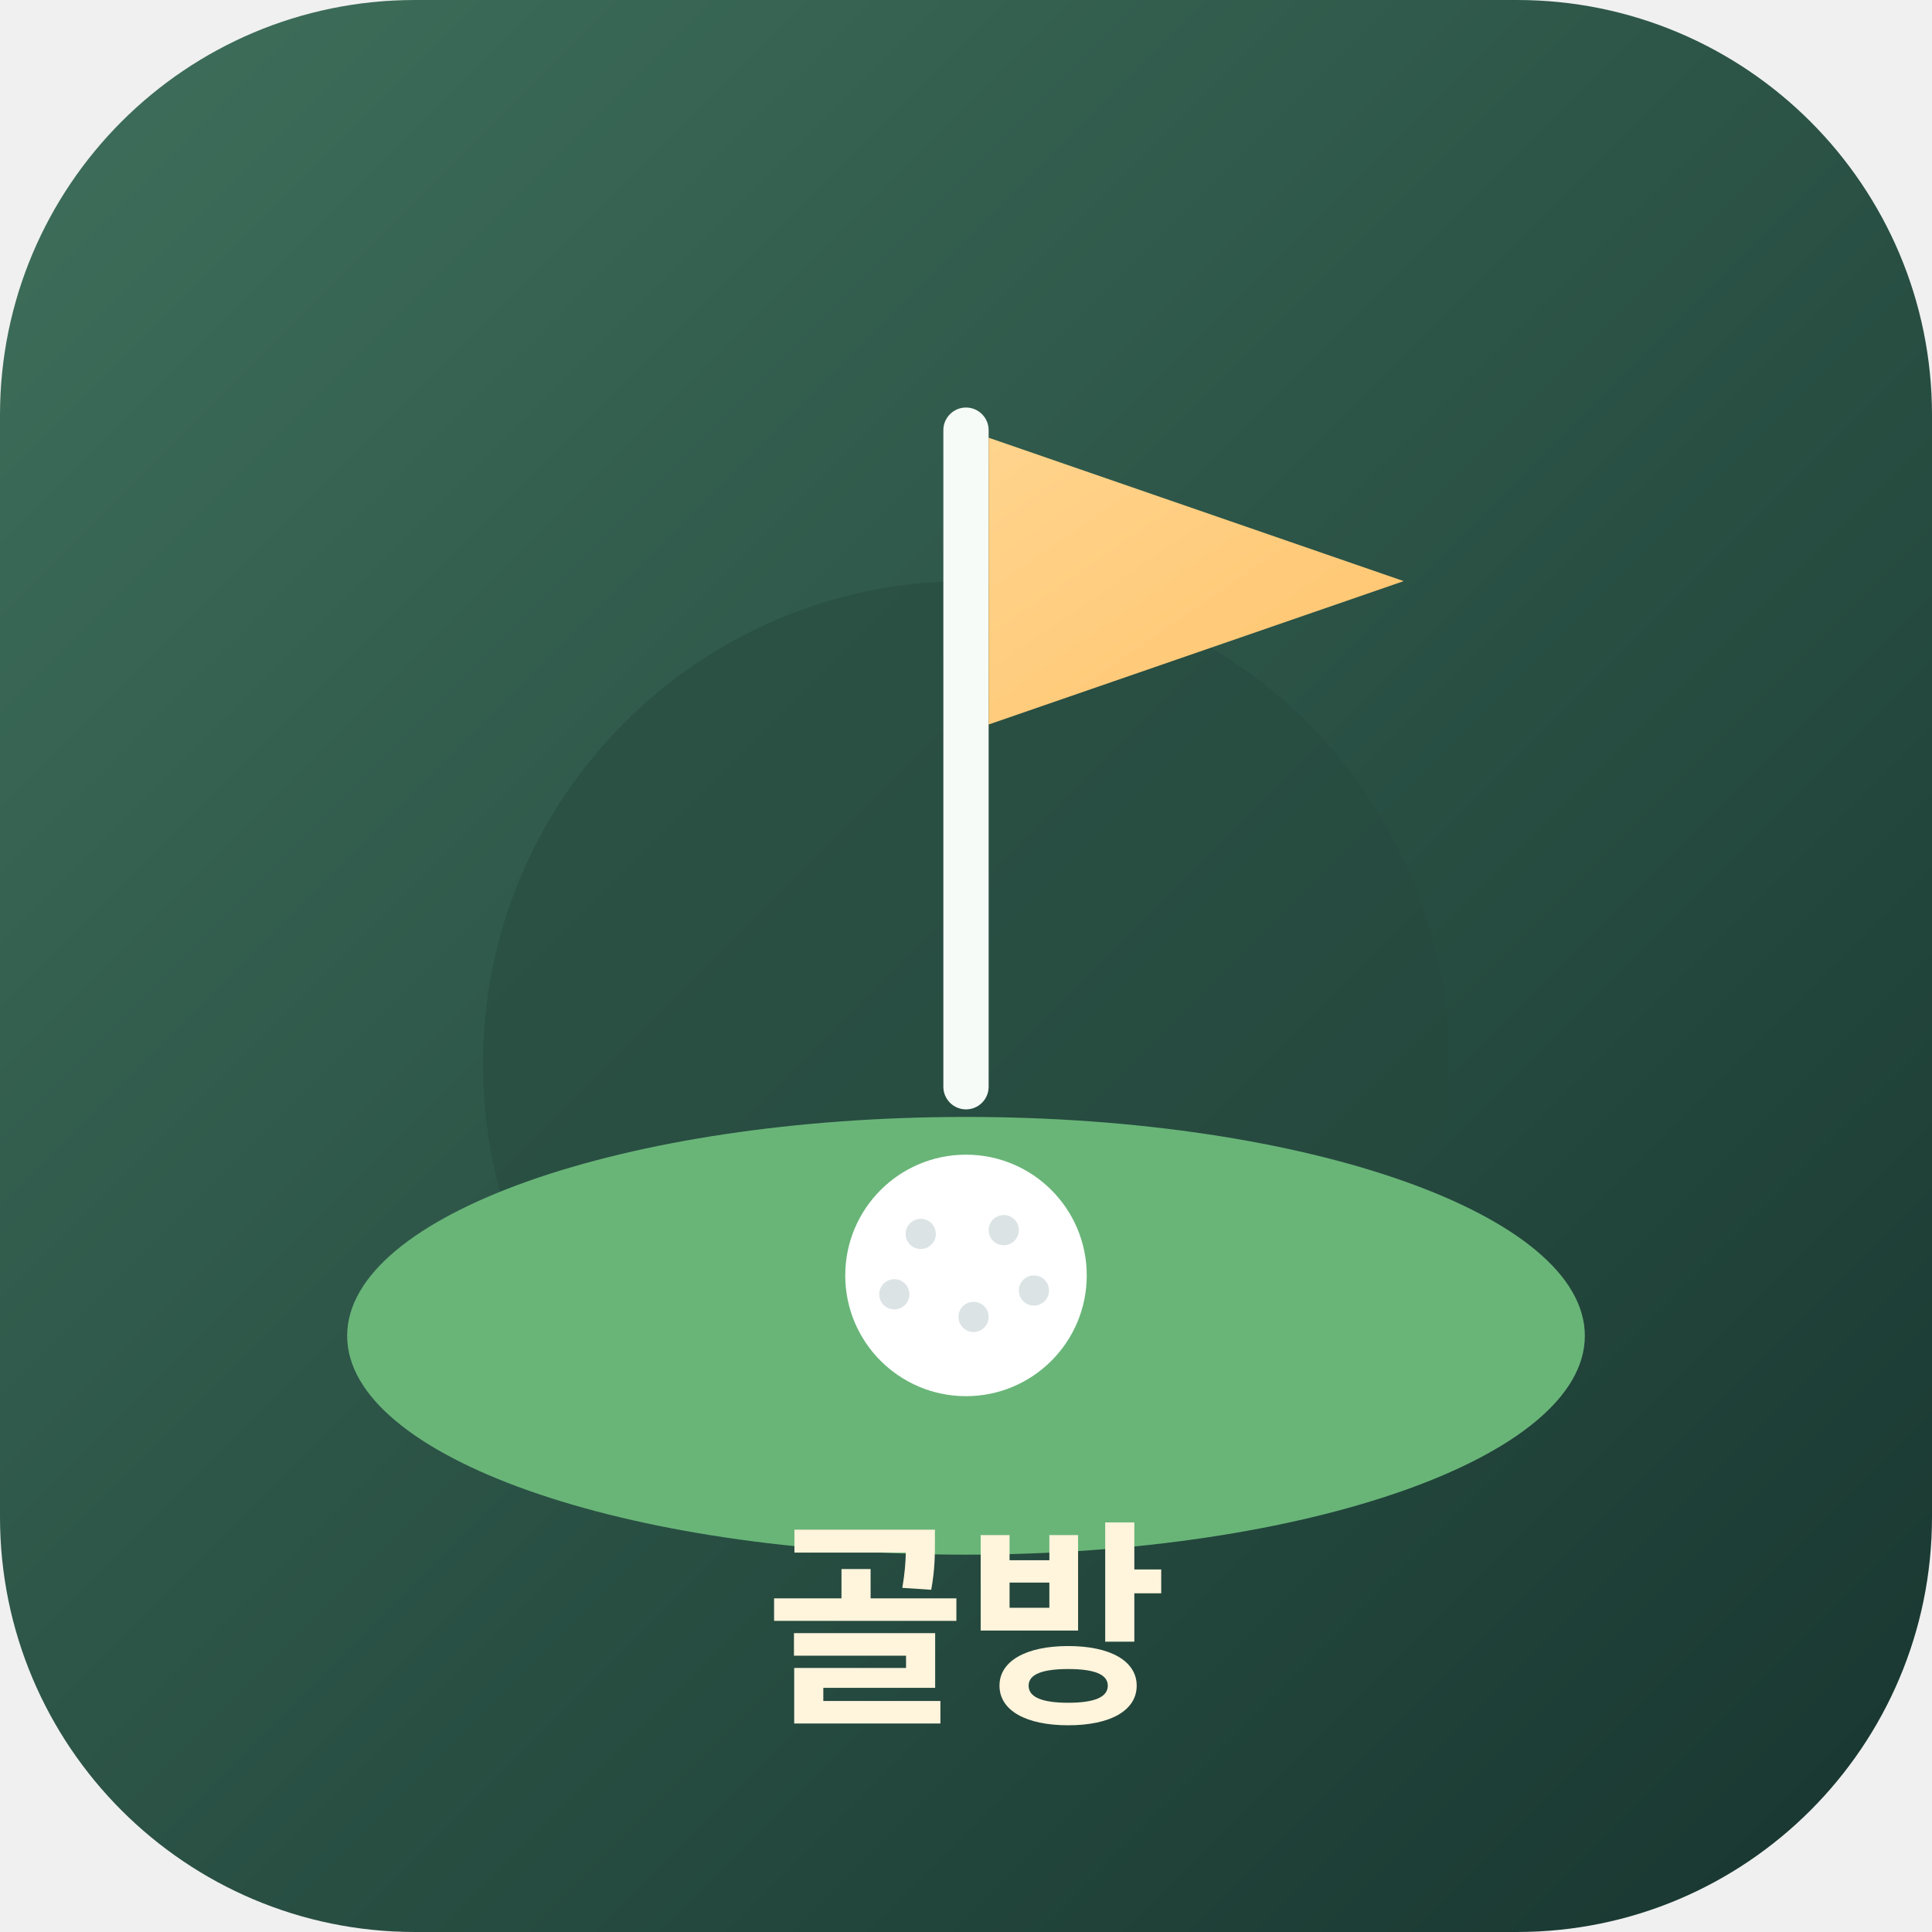
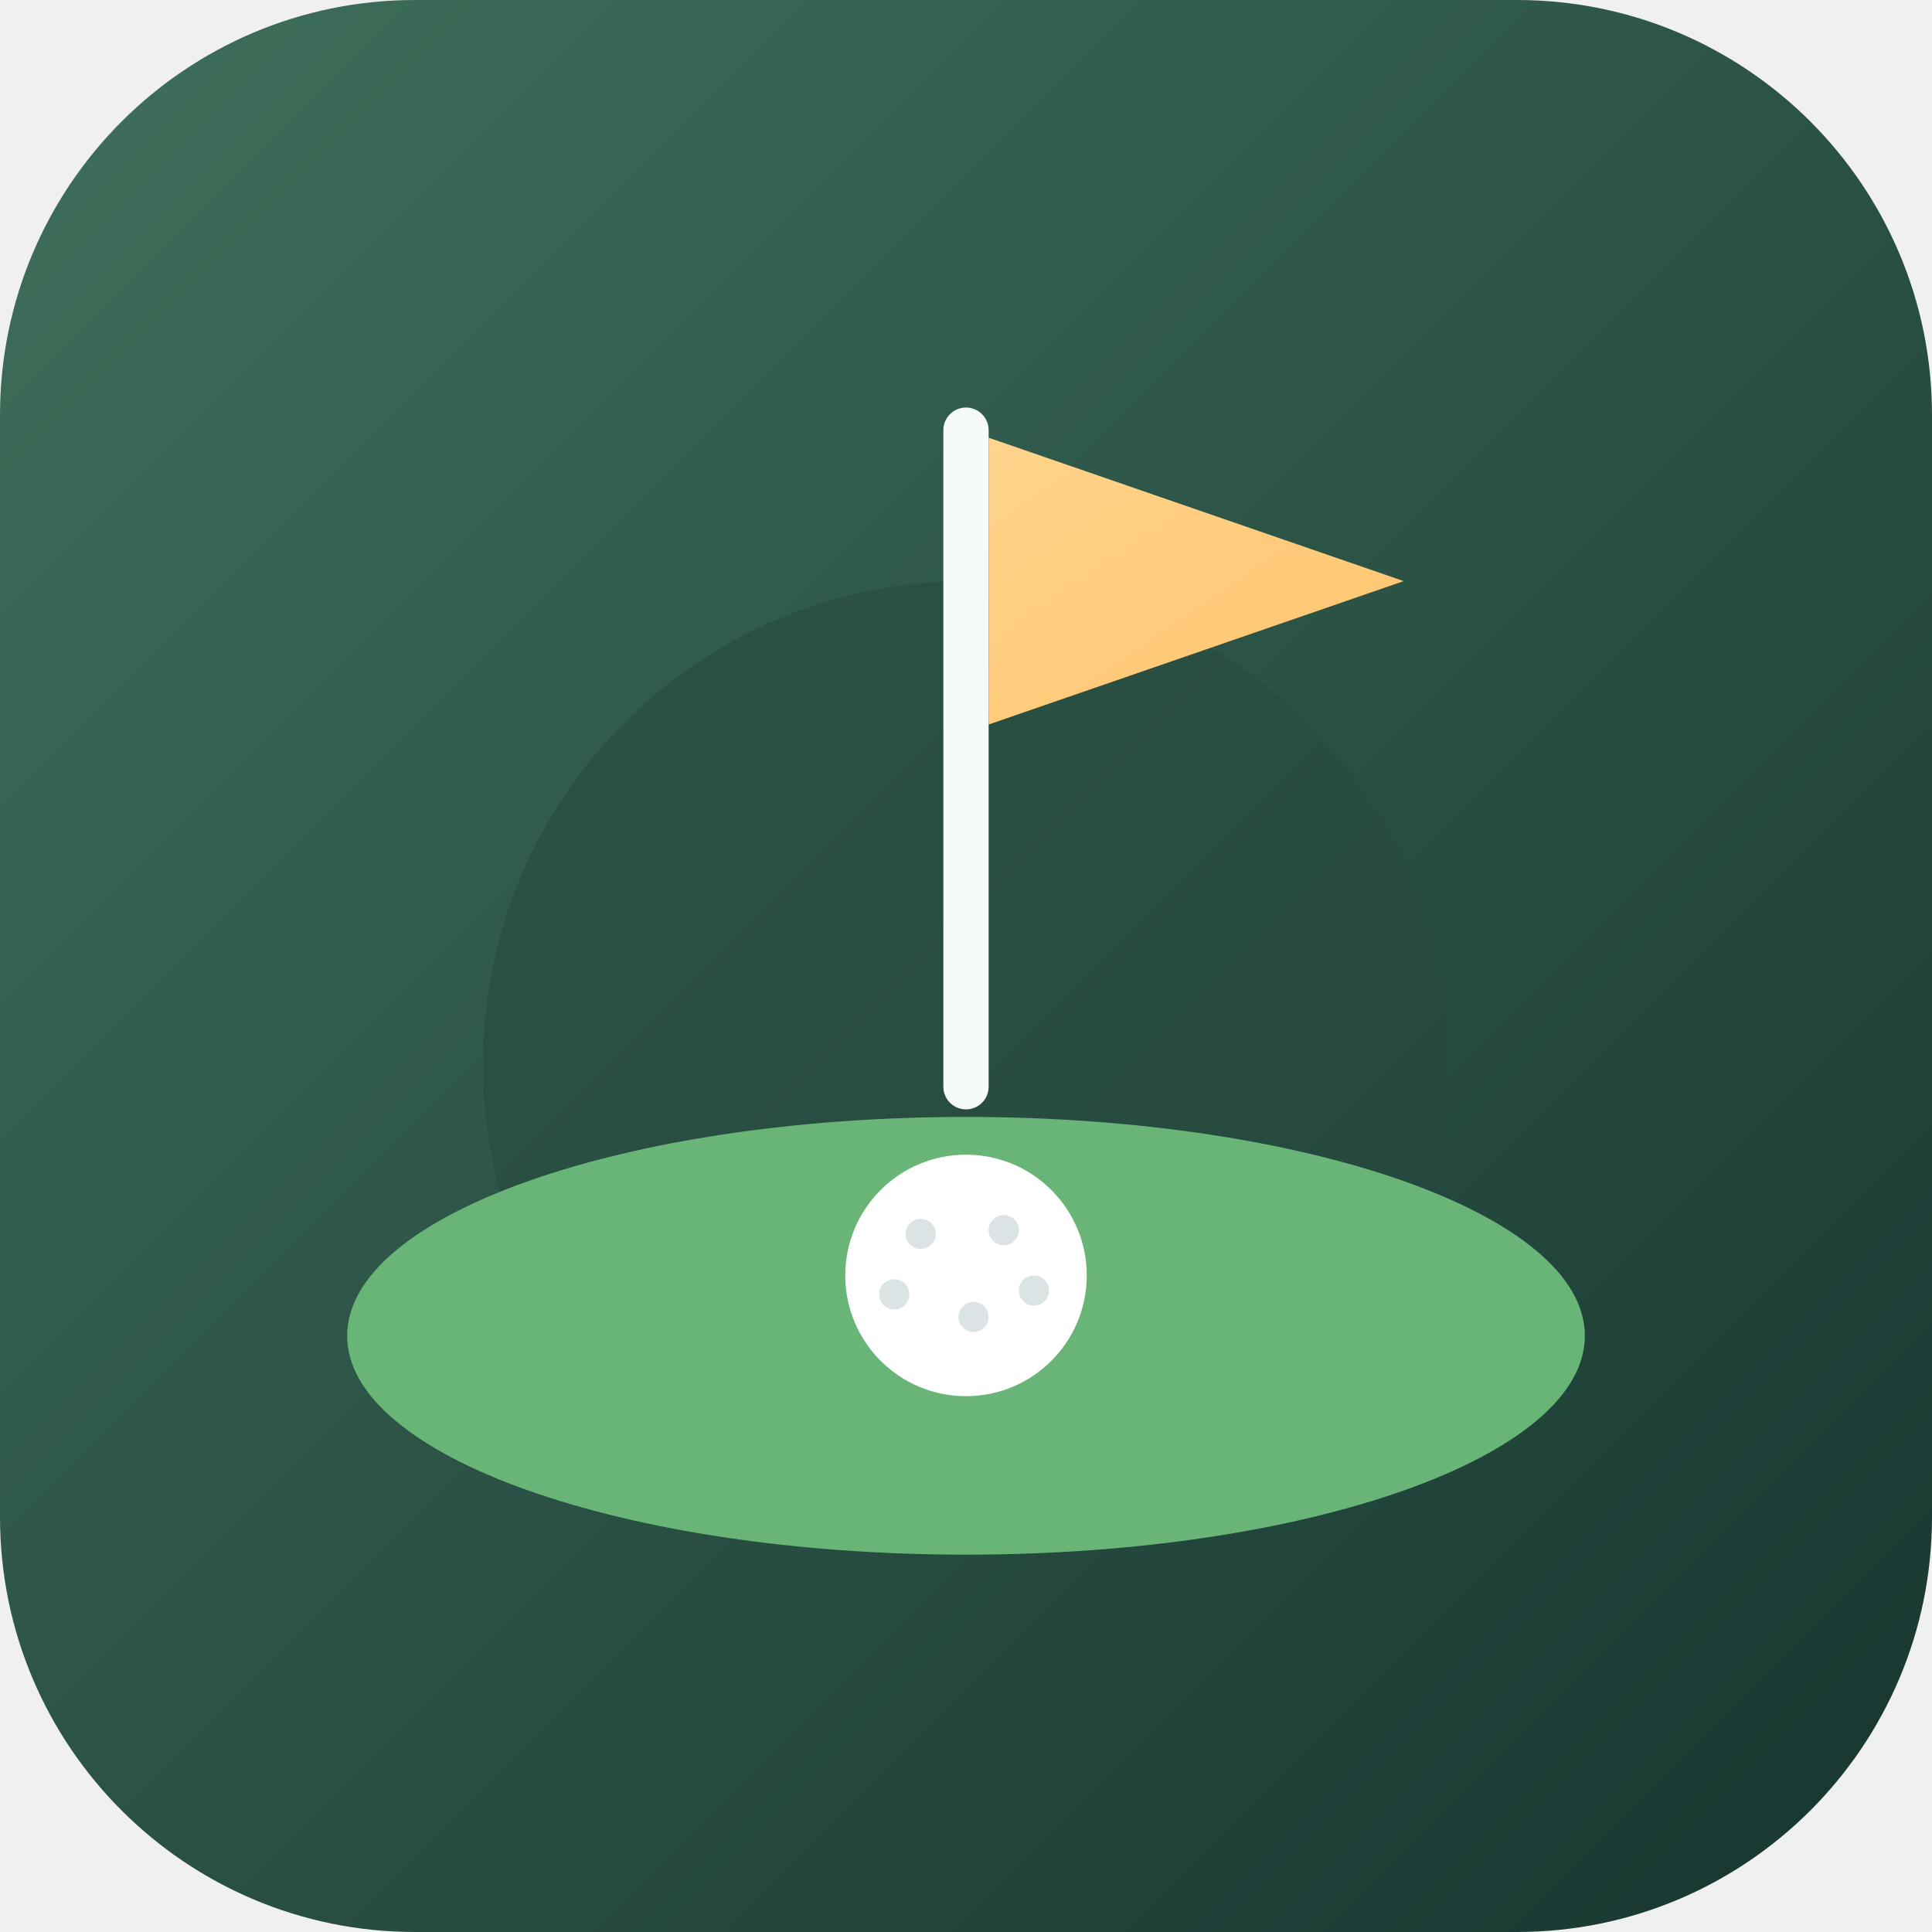
<svg xmlns="http://www.w3.org/2000/svg" viewBox="0 0 512 512">
  <defs>
    <linearGradient id="bg" x1="0" y1="0" x2="1" y2="1">
      <stop offset="0%" stop-color="#3f705c" />
      <stop offset="100%" stop-color="#17352f" />
    </linearGradient>
    <linearGradient id="accent" x1="0" y1="0" x2="1" y2="1">
      <stop offset="0%" stop-color="#ffd48d" />
      <stop offset="100%" stop-color="#ffc46d" />
    </linearGradient>
  </defs>
  <rect width="512" height="512" rx="110" fill="url(#bg)" />
  <circle cx="256" cy="282" r="128" fill="#27493e" opacity="0.55" />
  <ellipse cx="256" cy="354" rx="164" ry="58" fill="#69b578" />
  <rect x="250" y="108" width="12" height="186" rx="6" fill="#f6fbf8" />
  <path d="M262 116 L372 154 L262 192 Z" fill="url(#accent)" />
  <circle cx="256" cy="338" r="32" fill="#ffffff" />
  <circle cx="244" cy="327" r="4" fill="#dbe3e5" />
  <circle cx="266" cy="326" r="4" fill="#dbe3e5" />
  <circle cx="237" cy="343" r="4" fill="#dbe3e5" />
  <circle cx="258" cy="349" r="4" fill="#dbe3e5" />
  <circle cx="274" cy="342" r="4" fill="#dbe3e5" />
-   <text x="256" y="452" text-anchor="middle" font-size="58" font-weight="800" fill="#fff4dc" font-family="Apple SD Gothic Neo, Pretendard, Noto Sans KR, sans-serif">골방</text>
</svg>
